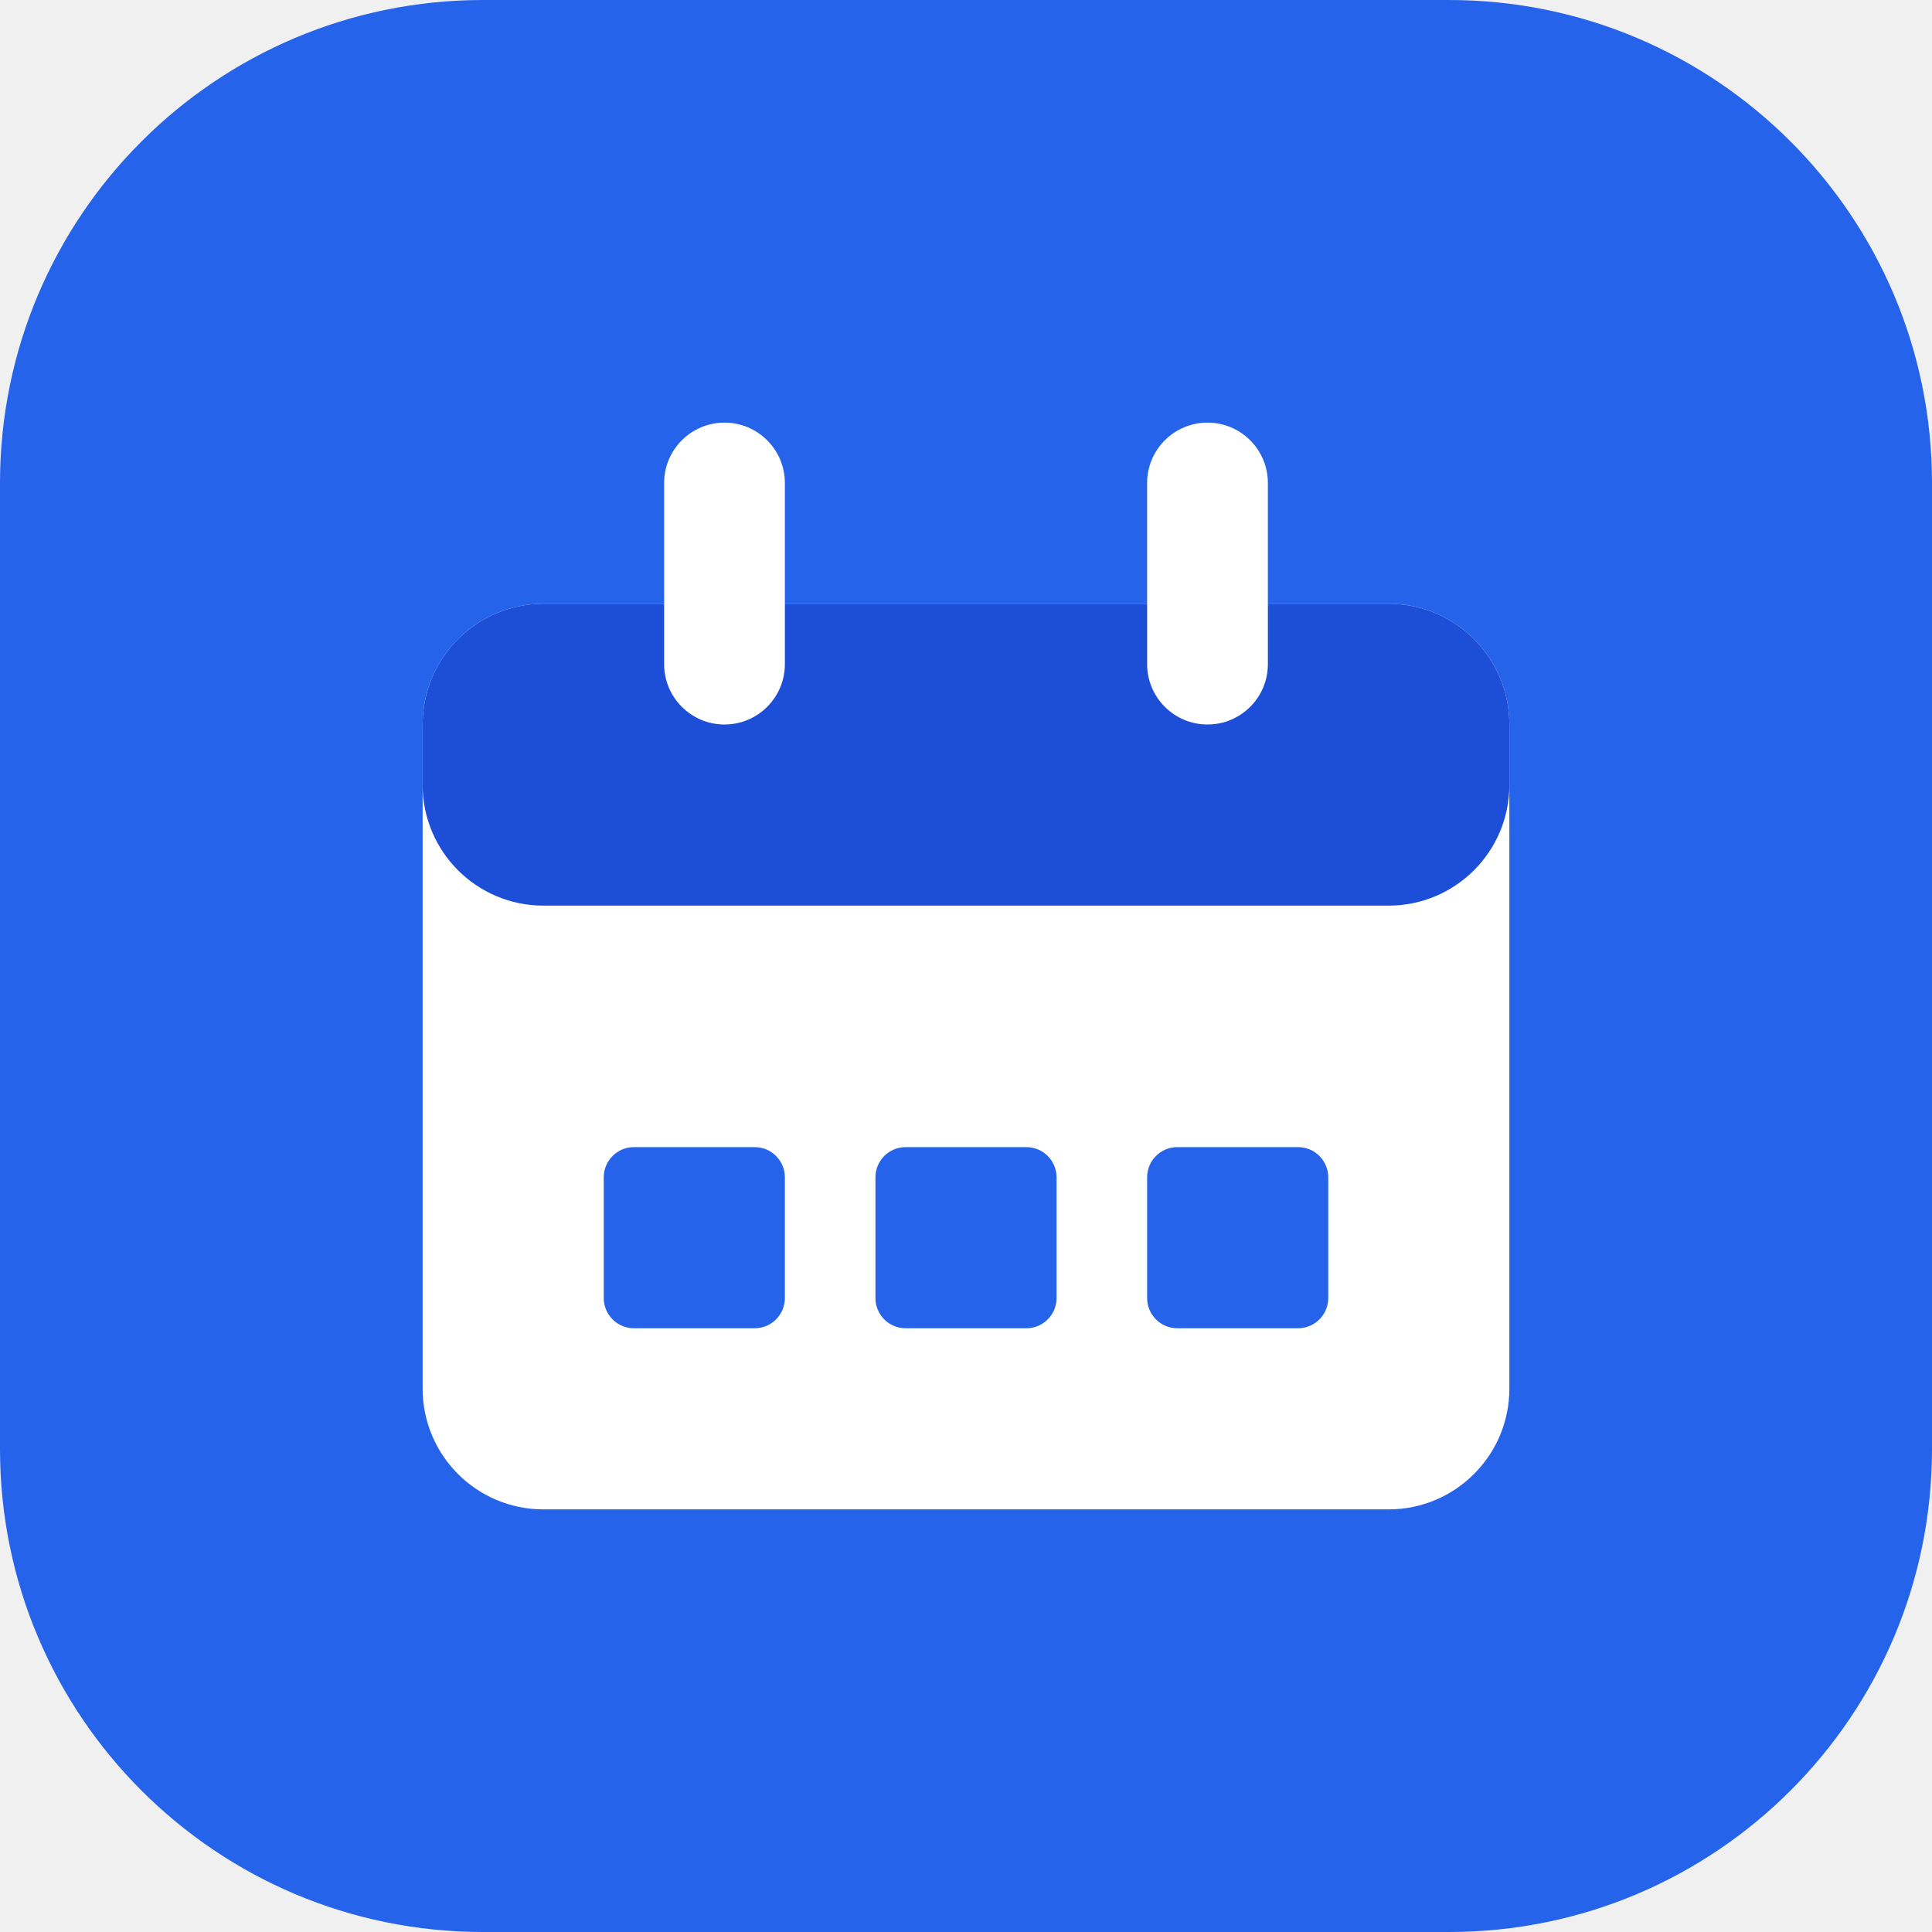
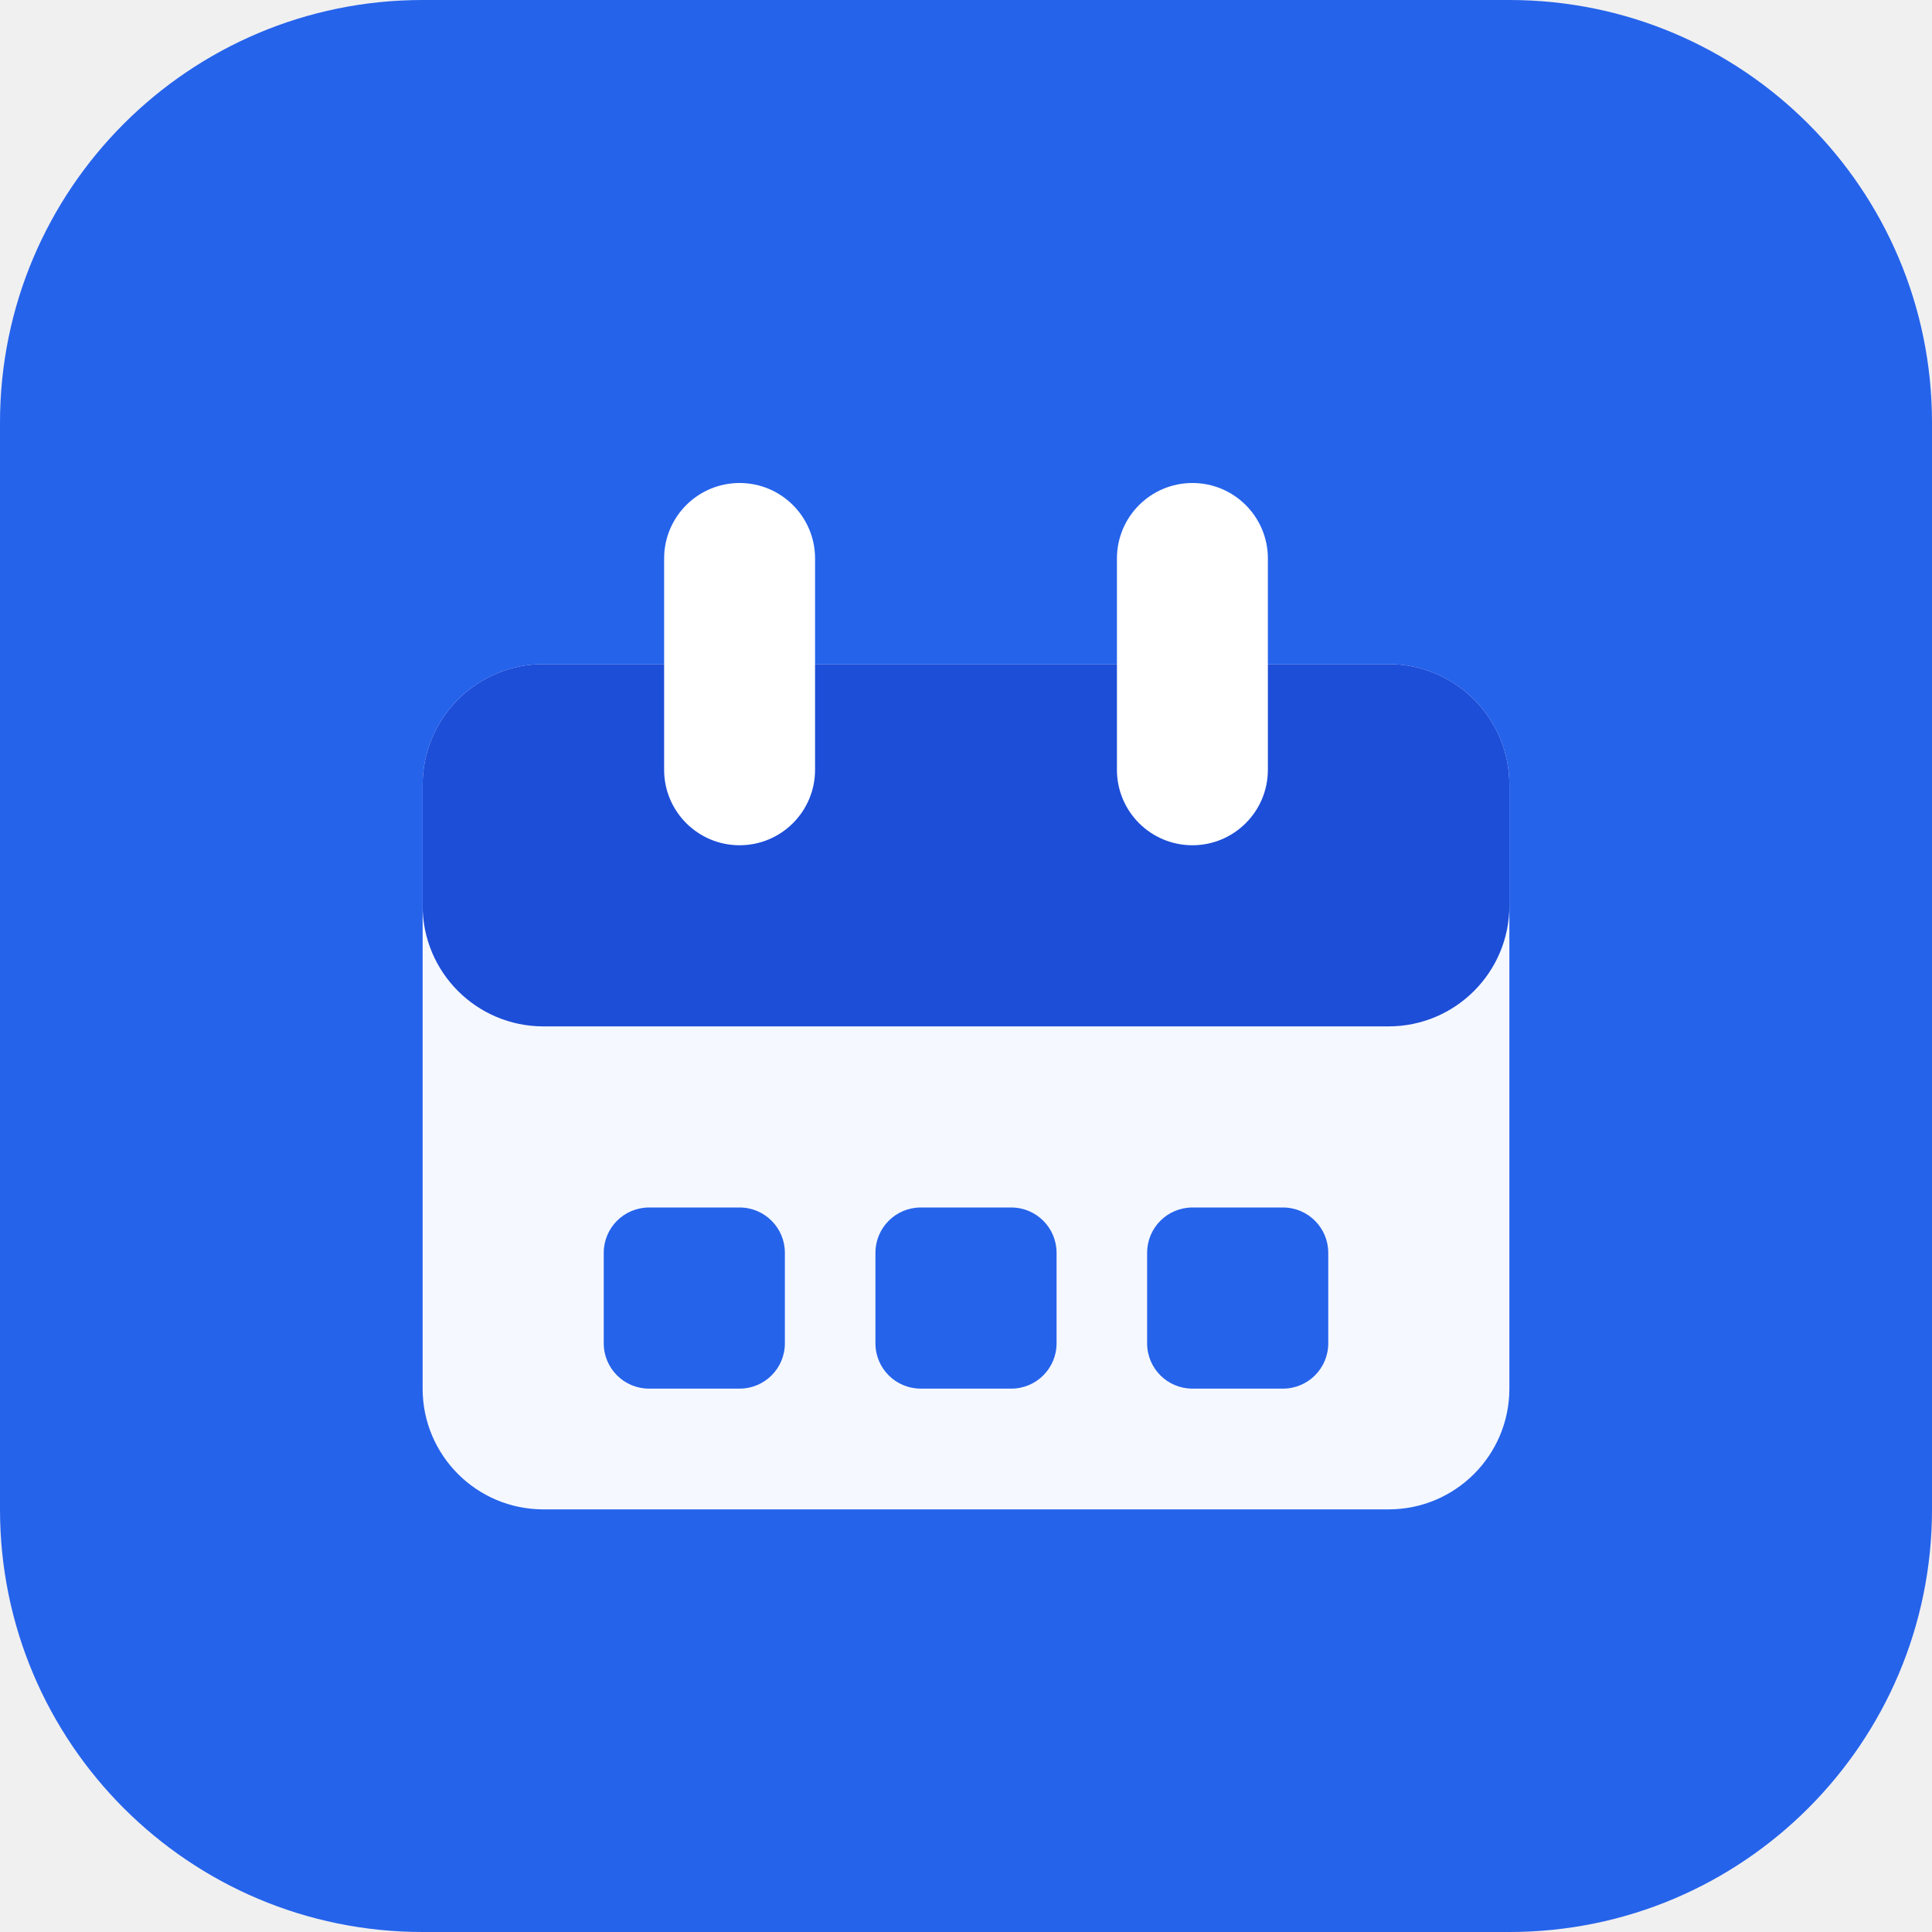
- <svg xmlns="http://www.w3.org/2000/svg" viewBox="0 0 32 32" fill="none">
-   <rect width="32" height="32" rx="8" fill="#2563EB" />
-   <rect x="7" y="10" width="18" height="15" rx="2" fill="white" />
-   <rect x="7" y="10" width="18" height="5" rx="2" fill="#1D4ED8" />
-   <rect x="11" y="7" width="2" height="5" rx="1" fill="white" />
-   <rect x="19" y="7" width="2" height="5" rx="1" fill="white" />
-   <rect x="10" y="19" width="3" height="3" rx="0.5" fill="#2563EB" />
-   <rect x="14.5" y="19" width="3" height="3" rx="0.5" fill="#2563EB" />
-   <rect x="19" y="19" width="3" height="3" rx="0.5" fill="#2563EB" />
+ <svg xmlns="http://www.w3.org/2000/svg" viewBox="0 0 32 32">
+   <rect width="32" height="32" rx="7" fill="#2563EB" />
+   <rect x="7" y="11" width="18" height="14" rx="2" fill="white" opacity="0.95" />
+   <rect x="7" y="11" width="18" height="6" rx="2" fill="#1D4ED8" />
+   <rect x="11" y="8" width="2.5" height="6" rx="1.25" fill="white" />
+   <rect x="18.5" y="8" width="2.5" height="6" rx="1.25" fill="white" />
+   <rect x="10" y="20" width="3" height="3" rx="0.75" fill="#2563EB" />
+   <rect x="14.5" y="20" width="3" height="3" rx="0.75" fill="#2563EB" />
+   <rect x="19" y="20" width="3" height="3" rx="0.75" fill="#2563EB" />
</svg>
